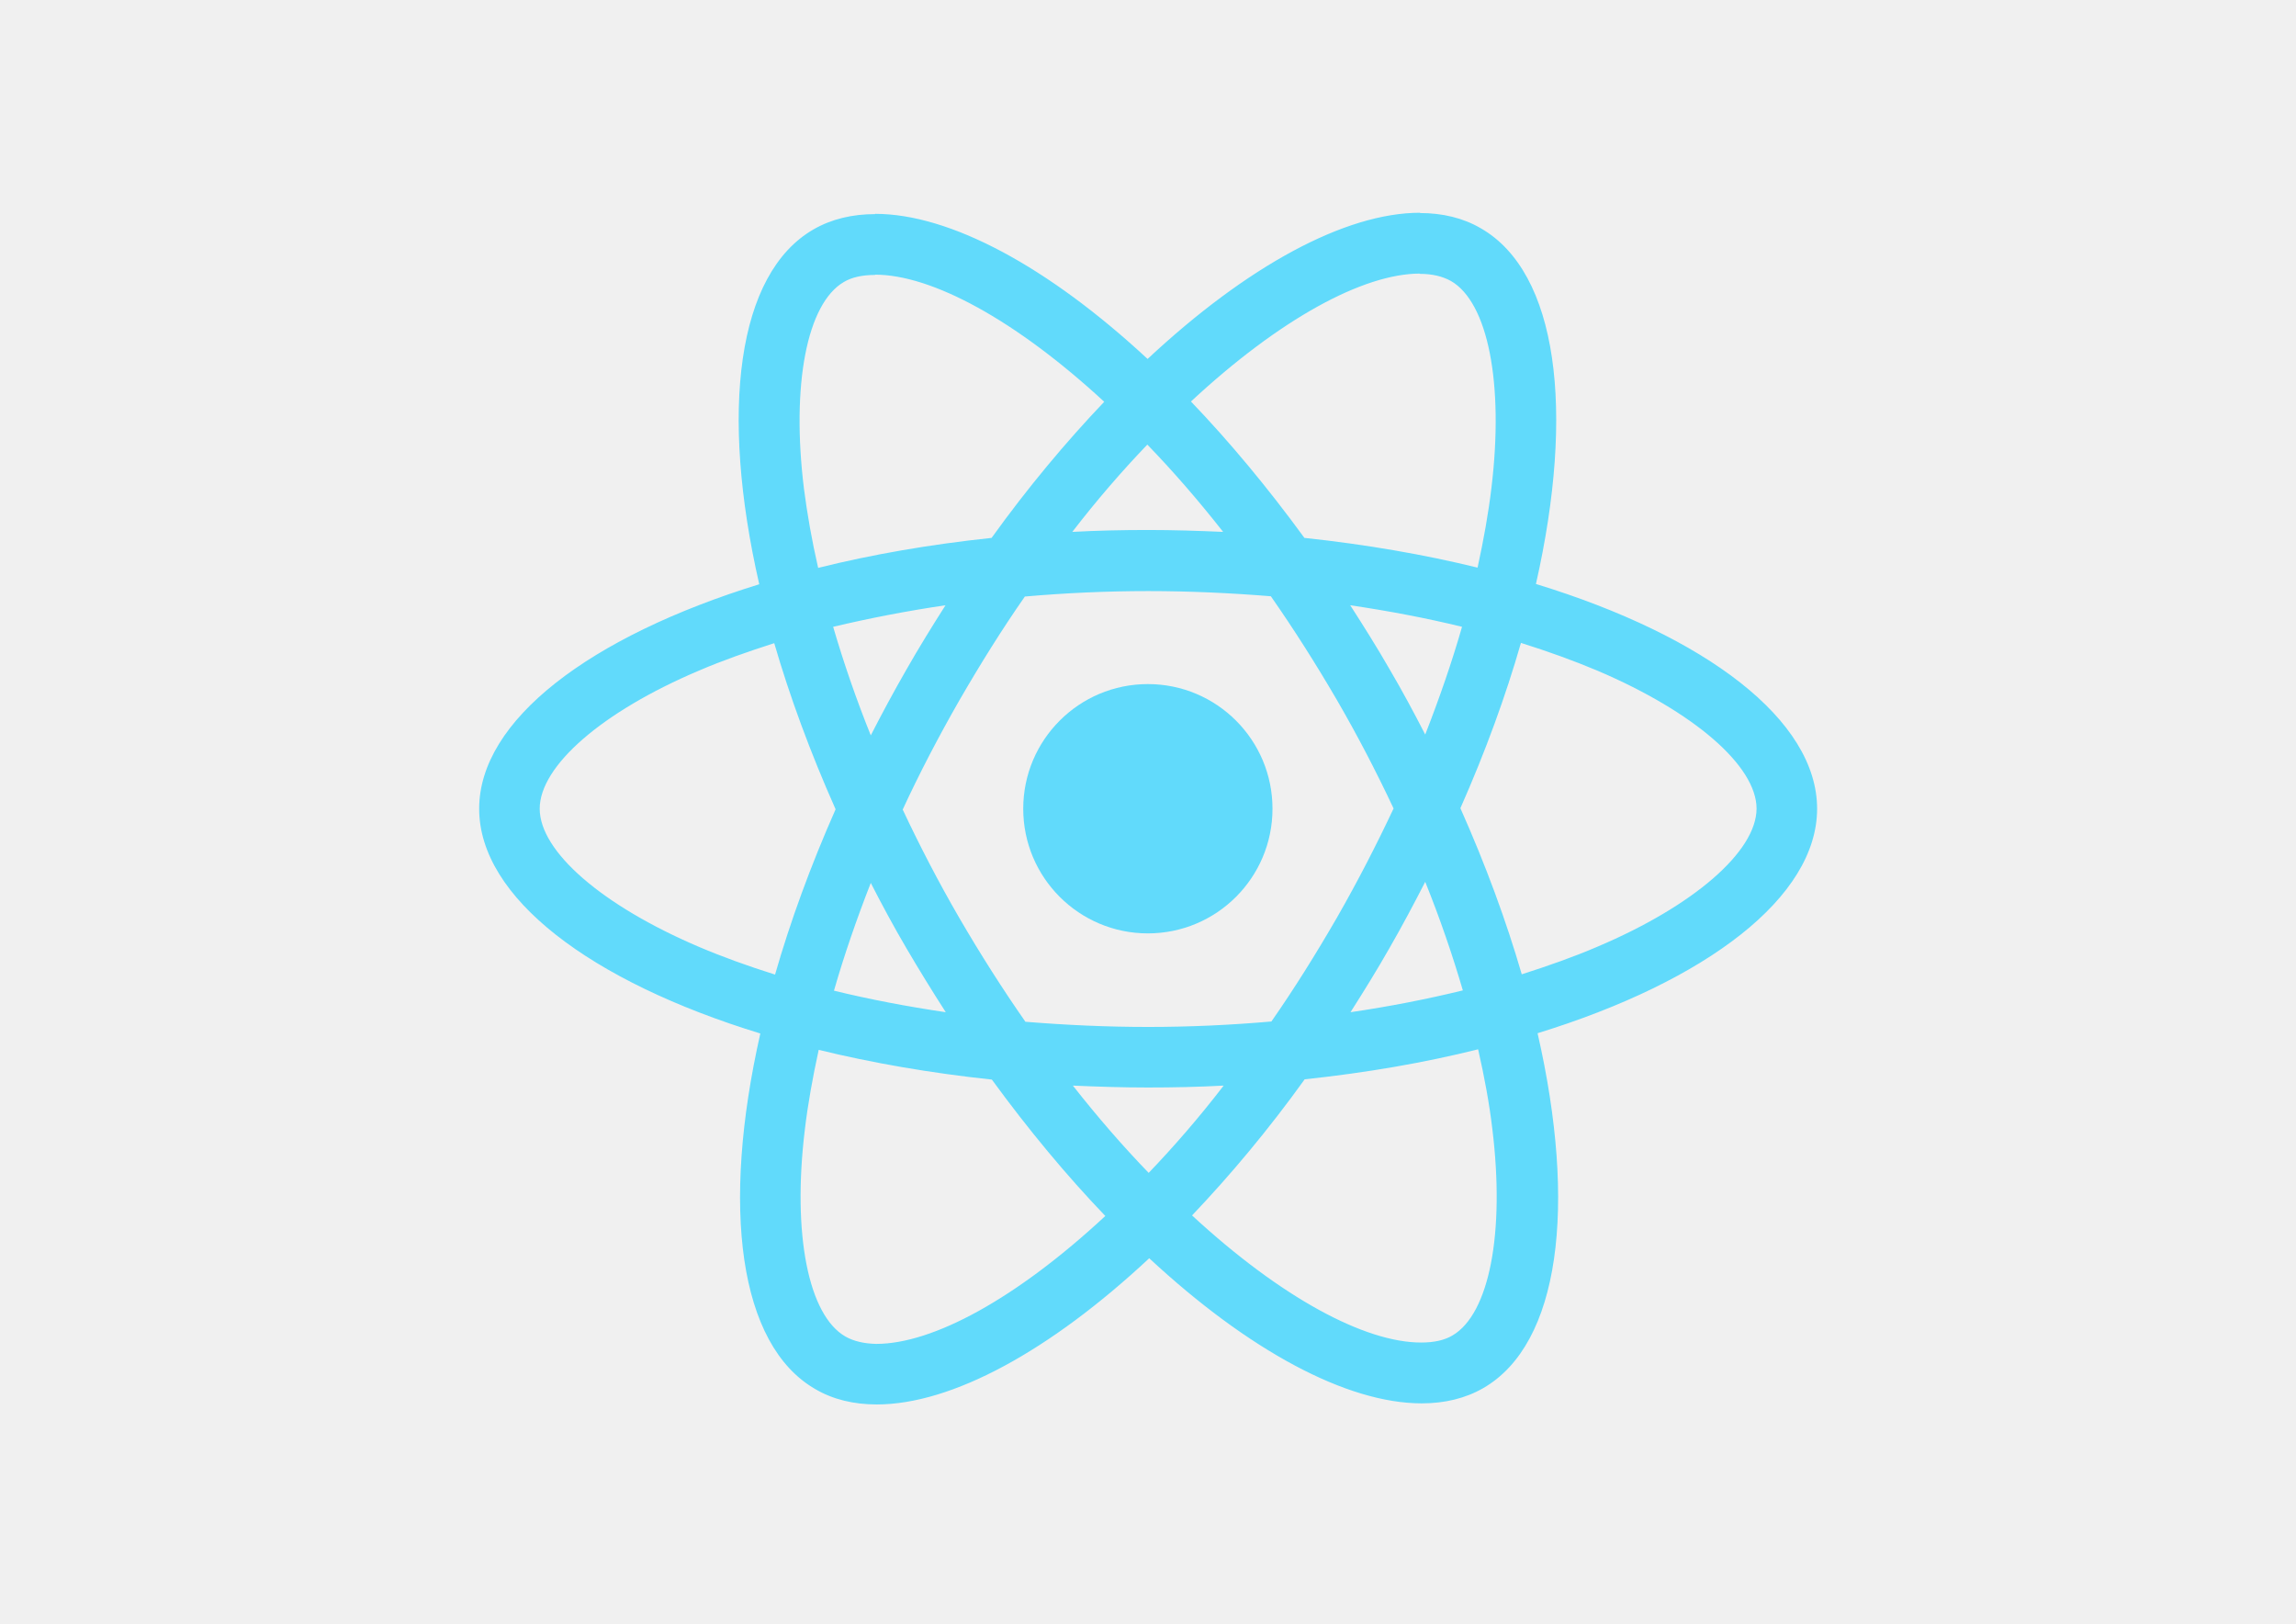
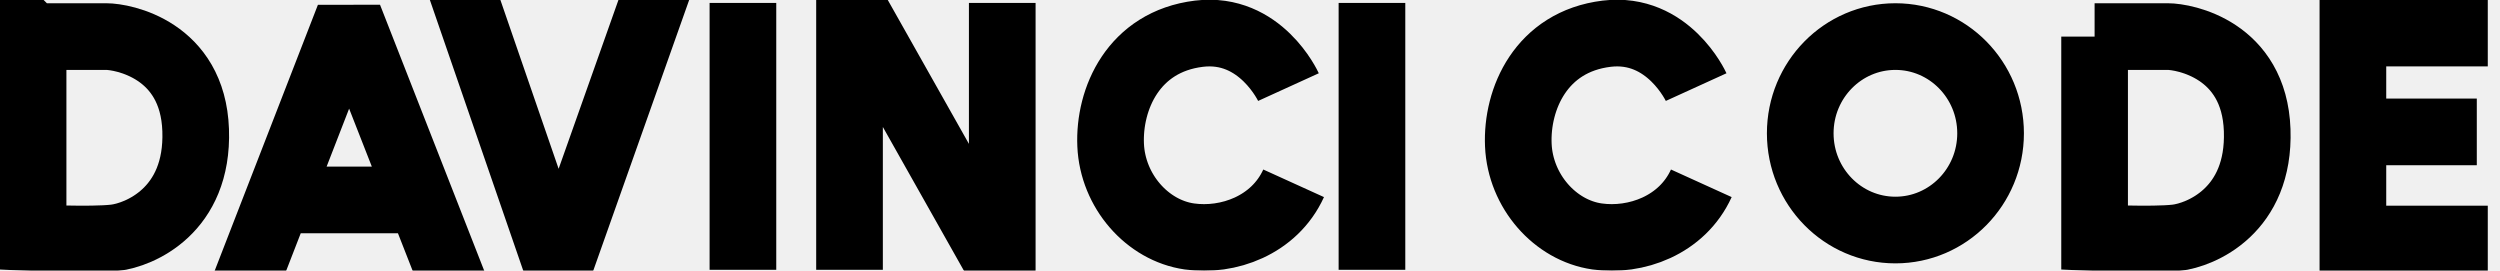
- <svg xmlns="http://www.w3.org/2000/svg" viewBox="0 0 841.9 595.3">
-   <g fill="#61DAFB">
-     <path d="M666.3 296.5c0-32.5-40.7-63.3-103.1-82.4 14.4-63.6 8-114.2-20.2-130.4-6.5-3.8-14.1-5.6-22.4-5.6v22.3c4.6 0 8.3.9 11.4 2.6 13.6 7.8 19.5 37.5 14.9 75.7-1.1 9.4-2.9 19.3-5.1 29.4-19.6-4.8-41-8.5-63.5-10.9-13.5-18.5-27.5-35.3-41.6-50 32.6-30.3 63.2-46.9 84-46.9V78c-27.5 0-63.5 19.6-99.9 53.6-36.4-33.8-72.4-53.2-99.9-53.2v22.3c20.7 0 51.4 16.5 84 46.6-14 14.7-28 31.4-41.3 49.9-22.6 2.4-44 6.1-63.6 11-2.3-10-4-19.7-5.2-29-4.7-38.2 1.1-67.9 14.6-75.8 3-1.8 6.9-2.6 11.5-2.6V78.5c-8.4 0-16 1.8-22.6 5.6-28.1 16.2-34.4 66.7-19.9 130.1-62.2 19.2-102.7 49.9-102.7 82.3 0 32.5 40.7 63.3 103.1 82.4-14.4 63.6-8 114.2 20.2 130.4 6.5 3.8 14.1 5.6 22.5 5.6 27.5 0 63.5-19.6 99.9-53.6 36.4 33.8 72.4 53.2 99.9 53.2 8.4 0 16-1.8 22.6-5.6 28.1-16.2 34.4-66.7 19.9-130.1 62-19.1 102.5-49.9 102.5-82.3zm-130.2-66.7c-3.7 12.9-8.3 26.2-13.5 39.5-4.1-8-8.4-16-13.1-24-4.6-8-9.5-15.8-14.4-23.4 14.2 2.1 27.9 4.7 41 7.9zm-45.8 106.5c-7.8 13.5-15.8 26.3-24.1 38.2-14.9 1.3-30 2-45.2 2-15.1 0-30.2-.7-45-1.9-8.3-11.9-16.4-24.6-24.2-38-7.6-13.1-14.5-26.4-20.8-39.8 6.2-13.4 13.2-26.8 20.7-39.9 7.8-13.5 15.8-26.3 24.1-38.2 14.9-1.3 30-2 45.2-2 15.1 0 30.2.7 45 1.9 8.3 11.9 16.4 24.6 24.2 38 7.6 13.1 14.5 26.4 20.8 39.8-6.3 13.4-13.2 26.8-20.7 39.9zm32.3-13c5.4 13.4 10 26.8 13.8 39.8-13.1 3.2-26.9 5.9-41.2 8 4.9-7.7 9.8-15.6 14.4-23.7 4.6-8 8.9-16.1 13-24.1zM421.2 430c-9.3-9.6-18.6-20.3-27.8-32 9 .4 18.2.7 27.5.7 9.4 0 18.7-.2 27.8-.7-9 11.7-18.3 22.4-27.5 32zm-74.4-58.9c-14.2-2.1-27.9-4.7-41-7.9 3.7-12.9 8.3-26.2 13.5-39.5 4.1 8 8.4 16 13.1 24 4.7 8 9.5 15.8 14.4 23.4zM420.7 163c9.3 9.6 18.6 20.3 27.8 32-9-.4-18.2-.7-27.5-.7-9.4 0-18.7.2-27.8.7 9-11.7 18.3-22.4 27.5-32zm-74 58.9c-4.9 7.7-9.8 15.6-14.4 23.7-4.6 8-8.9 16-13 24-5.4-13.4-10-26.8-13.8-39.8 13.1-3.1 26.9-5.8 41.2-7.9zm-90.5 125.2c-35.4-15.1-58.3-34.9-58.3-50.6 0-15.7 22.9-35.6 58.3-50.6 8.6-3.7 18-7 27.7-10.1 5.7 19.6 13.2 40 22.5 60.9-9.2 20.8-16.6 41.1-22.2 60.6-9.9-3.1-19.3-6.5-28-10.2zM310 490c-13.6-7.8-19.5-37.5-14.9-75.7 1.1-9.4 2.9-19.3 5.1-29.4 19.6 4.8 41 8.5 63.5 10.9 13.5 18.5 27.5 35.3 41.6 50-32.6 30.3-63.2 46.9-84 46.9-4.5-.1-8.3-1-11.3-2.7zm237.2-76.2c4.7 38.2-1.1 67.9-14.6 75.8-3 1.8-6.9 2.6-11.5 2.6-20.7 0-51.4-16.5-84-46.6 14-14.7 28-31.4 41.3-49.9 22.6-2.4 44-6.1 63.6-11 2.3 10.1 4.1 19.8 5.2 29.1zm38.5-66.7c-8.6 3.7-18 7-27.7 10.1-5.7-19.6-13.2-40-22.5-60.9 9.2-20.8 16.6-41.1 22.2-60.6 9.9 3.1 19.3 6.5 28.1 10.2 35.4 15.1 58.3 34.9 58.3 50.6-.1 15.7-23 35.6-58.4 50.6zM320.8 78.4z" />
-     <circle cx="420.9" cy="296.5" r="45.7" />
-     <path d="M520.5 78.1z" />
+ <svg xmlns="http://www.w3.org/2000/svg" width="600" height="65" viewBox="0 0 600 65" fill="none">
+   <g clip-path="url(#qzwgu0vp5a)">
+     <mask id="co2gqocsvb" style="mask-type:luminance" maskUnits="userSpaceOnUse" x="0" y="0" width="600" height="65">
+       <path d="M600 0H0v65h600V0z" fill="#fff" />
+     </mask>
+     <g mask="url(#co2gqocsvb)" stroke="#000" stroke-width="16">
+       <path d="M7.94 8.78h17.567c3.885 0 20.777 3.038 21.452 22.454.676 19.415-13.616 25.156-19.392 25.831-5.775.675-19.628 0-19.628 0V8.779zM502.703 8.78h17.567c3.885 0 20.777 3.038 21.453 22.454.676 19.415-13.617 25.156-19.392 25.831-5.775.675-19.628 0-19.628 0V8.779z" stroke-miterlimit="10" />
+       <path d="M58.784 68.377 83.755 4.052l25.198 64.325M66.703 47.978h34.003M110.304-3.861l23.665 68.613 24.308-68.613M178.302.697v64.055M203.885 64.752V0l36.656 65V.697M309.231 20.903s-6.669-14.619-21.483-12.812C272 10.012 266.074 23.777 266.554 34.82c.48 11.043 8.807 20.488 18.897 21.928 9.235 1.318 20.415-2.625 25.02-12.757M407.076 20.903s-6.669-14.619-21.483-12.812c-15.748 1.921-21.674 15.686-21.194 26.729.479 11.043 8.807 20.488 18.897 21.928 9.234 1.318 20.415-2.625 25.02-12.757M329.27.697v64.055M454.899 55.208c12.614 0 22.841-10.393 22.841-23.214 0-12.821-10.227-23.215-22.841-23.215-12.615 0-22.842 10.394-22.842 23.215 0 12.82 10.227 23.214 22.842 23.214z" stroke-linejoin="bevel" />
+       <path d="M597.067 7.935h-32.371v49.43h32.371M564.696 31.656h29.735" stroke-miterlimit="10" />
+     </g>
  </g>
+   <defs>
+     <clipPath id="qzwgu0vp5a">
+       <path fill="#fff" d="M0 0h600v65H0z" />
+     </clipPath>
+   </defs>
</svg>
